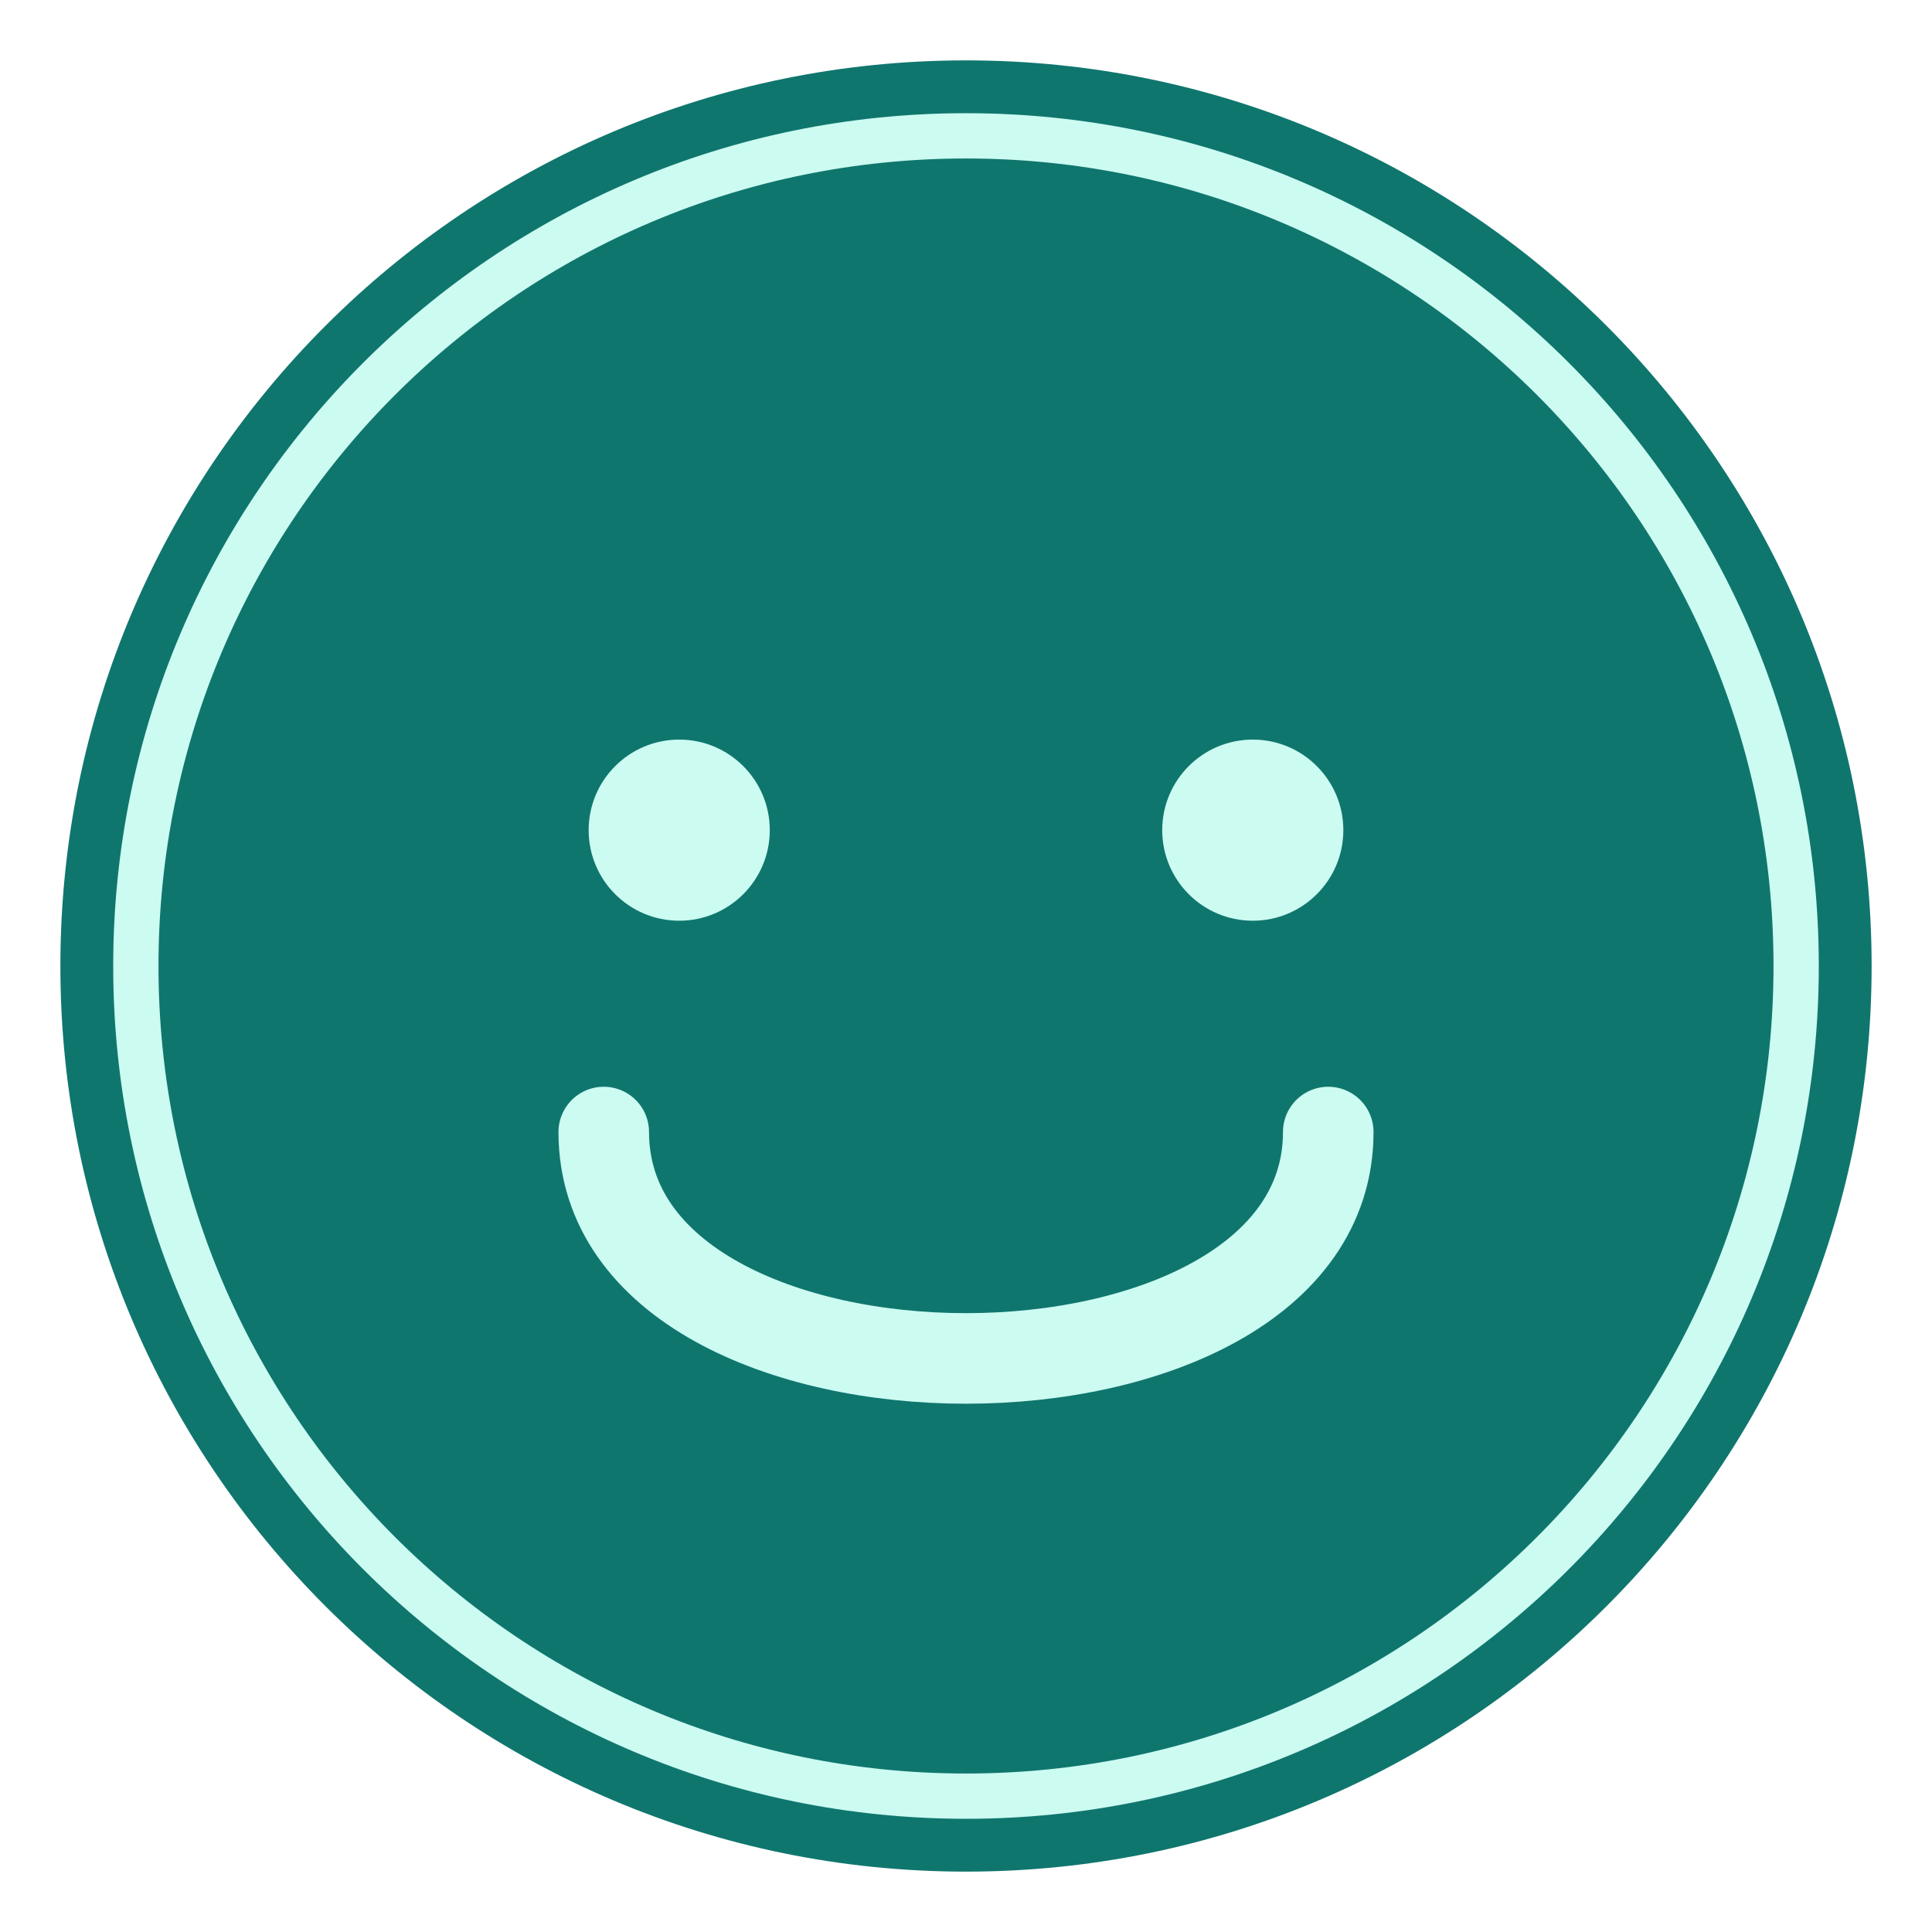
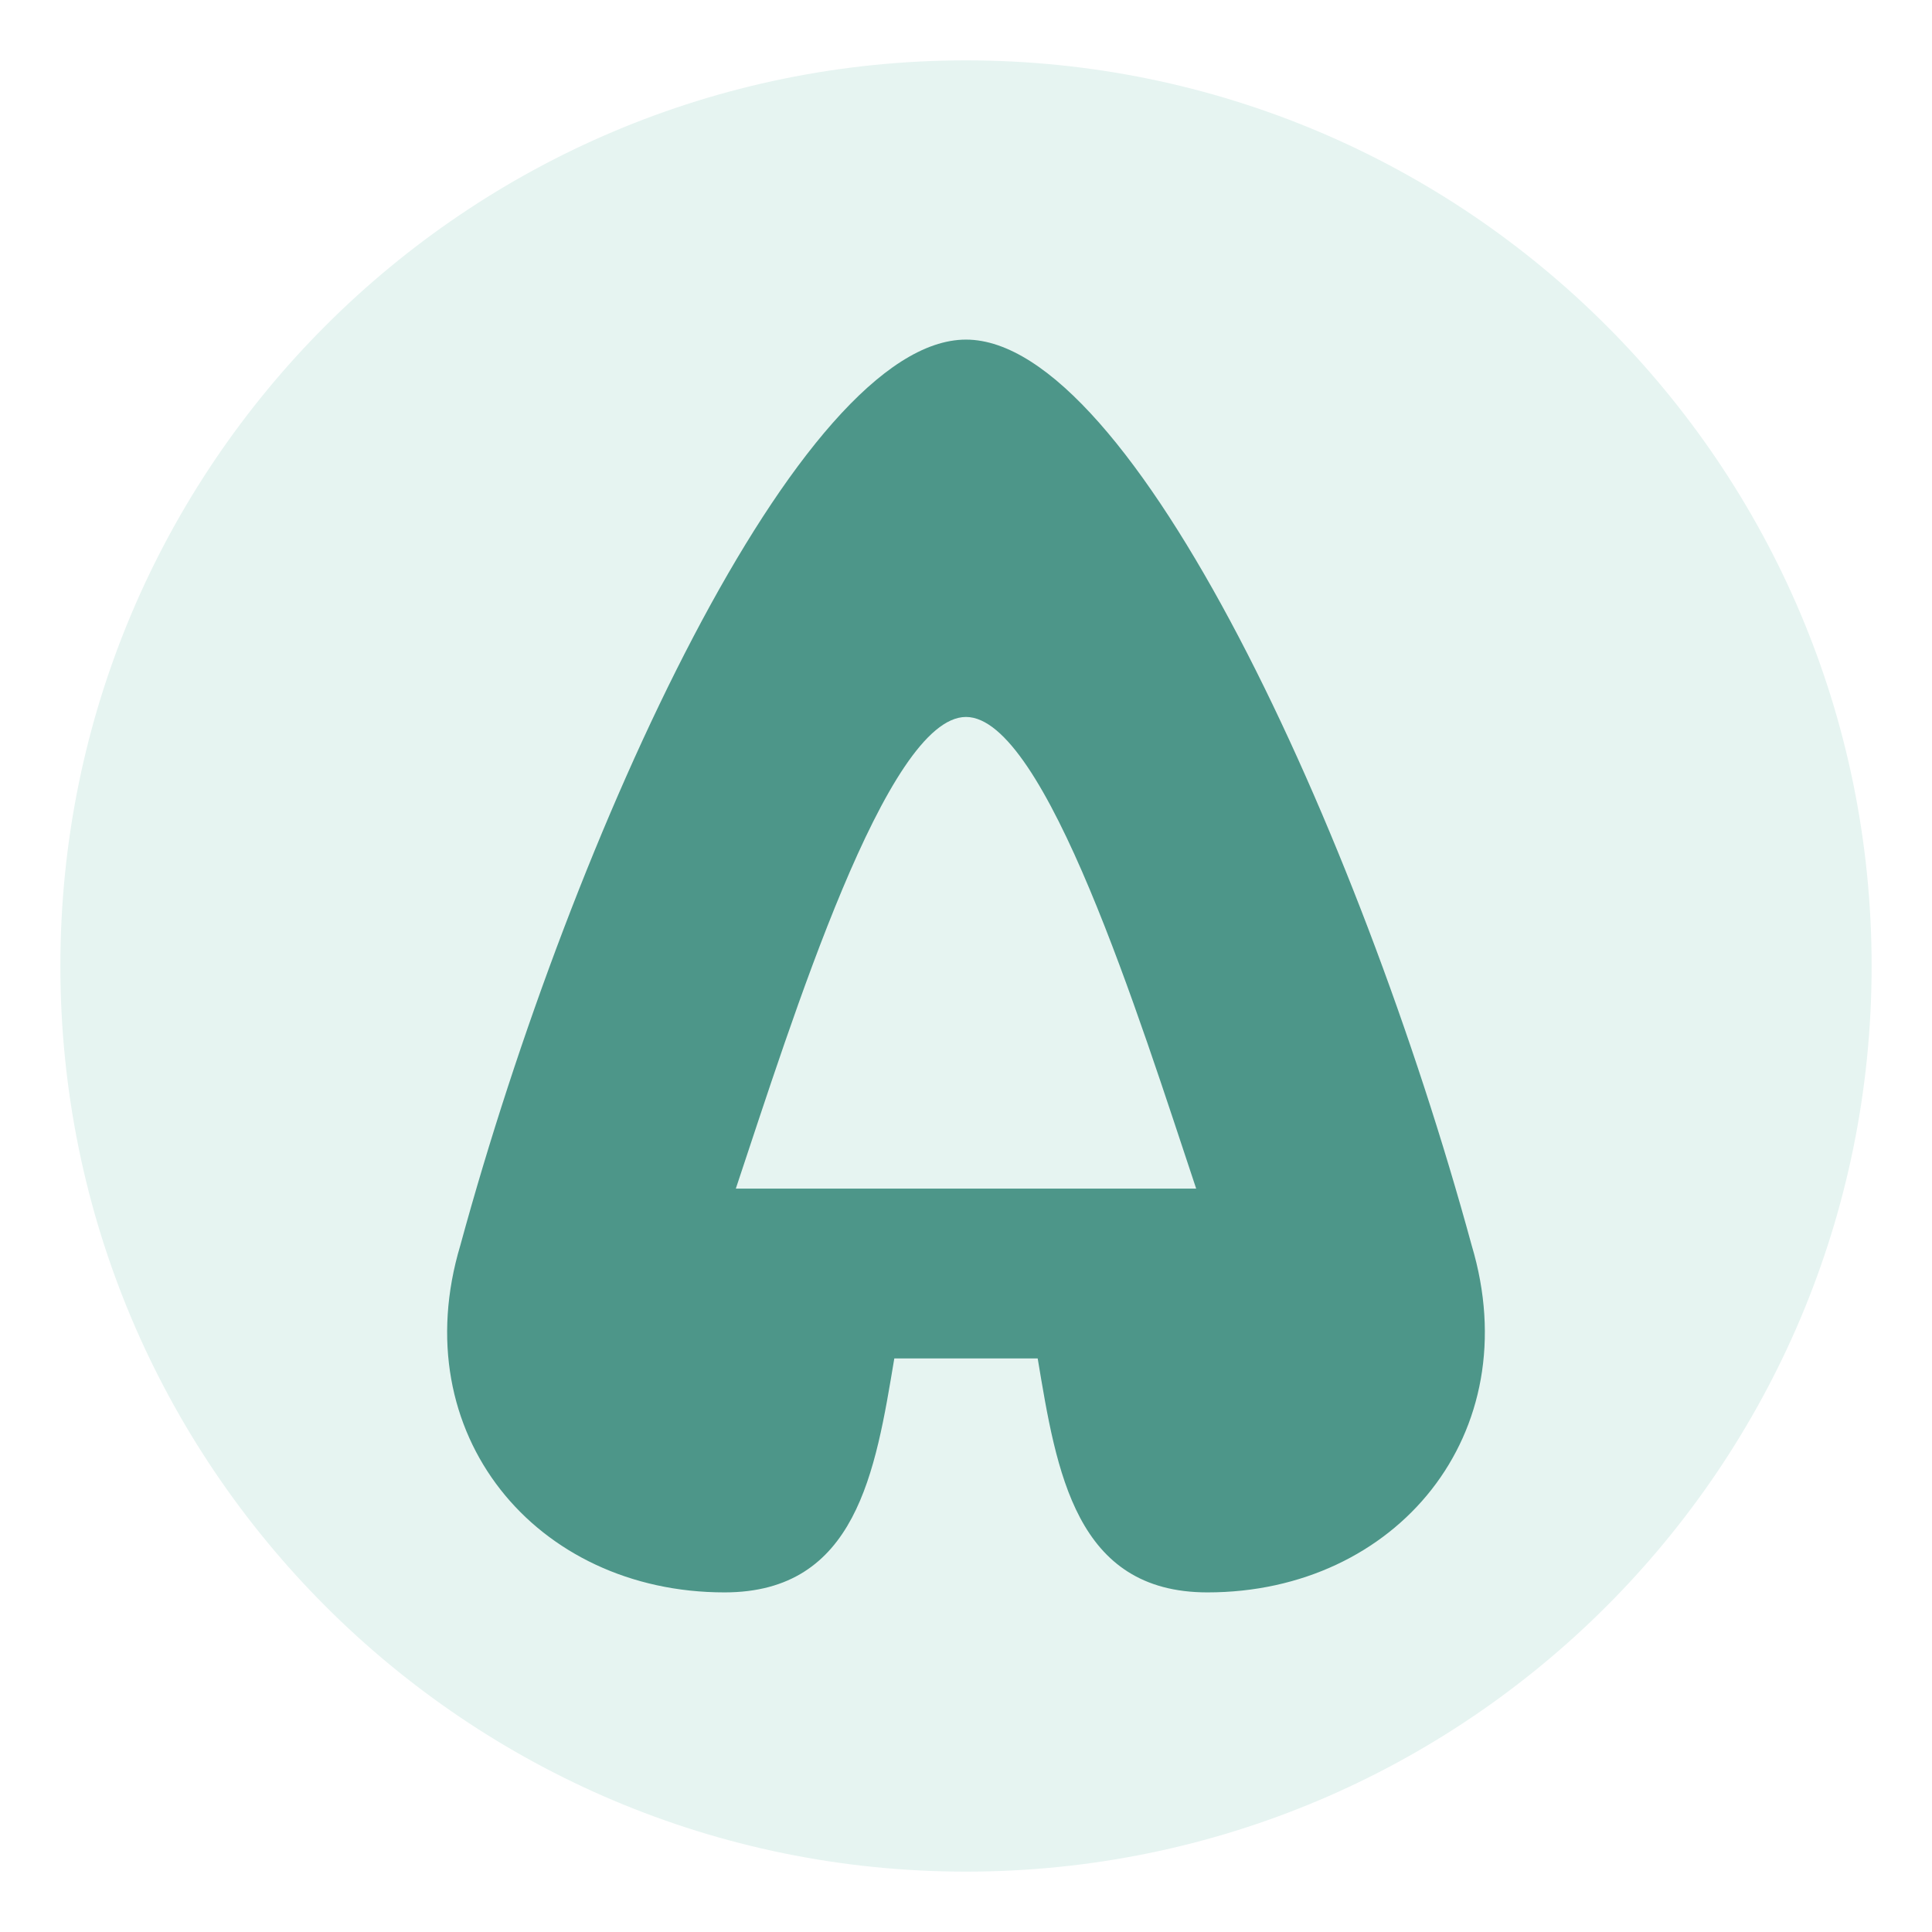
<svg xmlns="http://www.w3.org/2000/svg" viewBox="0 0 512 512" width="100%" height="100%">
-   <circle cx="256" cy="256" r="240" fill="#0f766e" />
-   <circle cx="256" cy="256" r="220" fill="none" stroke="#ccfbf1" stroke-width="12" stroke-linecap="round" />
-   <circle cx="180" cy="220" r="24" fill="#ccfbf1" />
-   <circle cx="332" cy="220" r="24" fill="#ccfbf1" />
-   <path d="M160 300 C 160 380, 352 380, 352 300" fill="none" stroke="#ccfbf1" stroke-width="24" stroke-linecap="round" />
+   <circle cx="256" cy="256" r="240" fill="#E6F4F1" />
+   <path d="M 256 90             C 300 90, 360 220, 390 330             C 405 380, 370 422, 320 422             C 285 422, 280 390, 275 360             L 237 360             C 232 390, 227 422, 192 422             C 142 422, 107 380, 122 330             C 152 220, 212 90, 256 90 Z             M 256 190             C 235 190, 210 270, 195 315             L 317 315             C 302 270, 277 190, 256 190 Z" fill="#4D9689" />
</svg>
